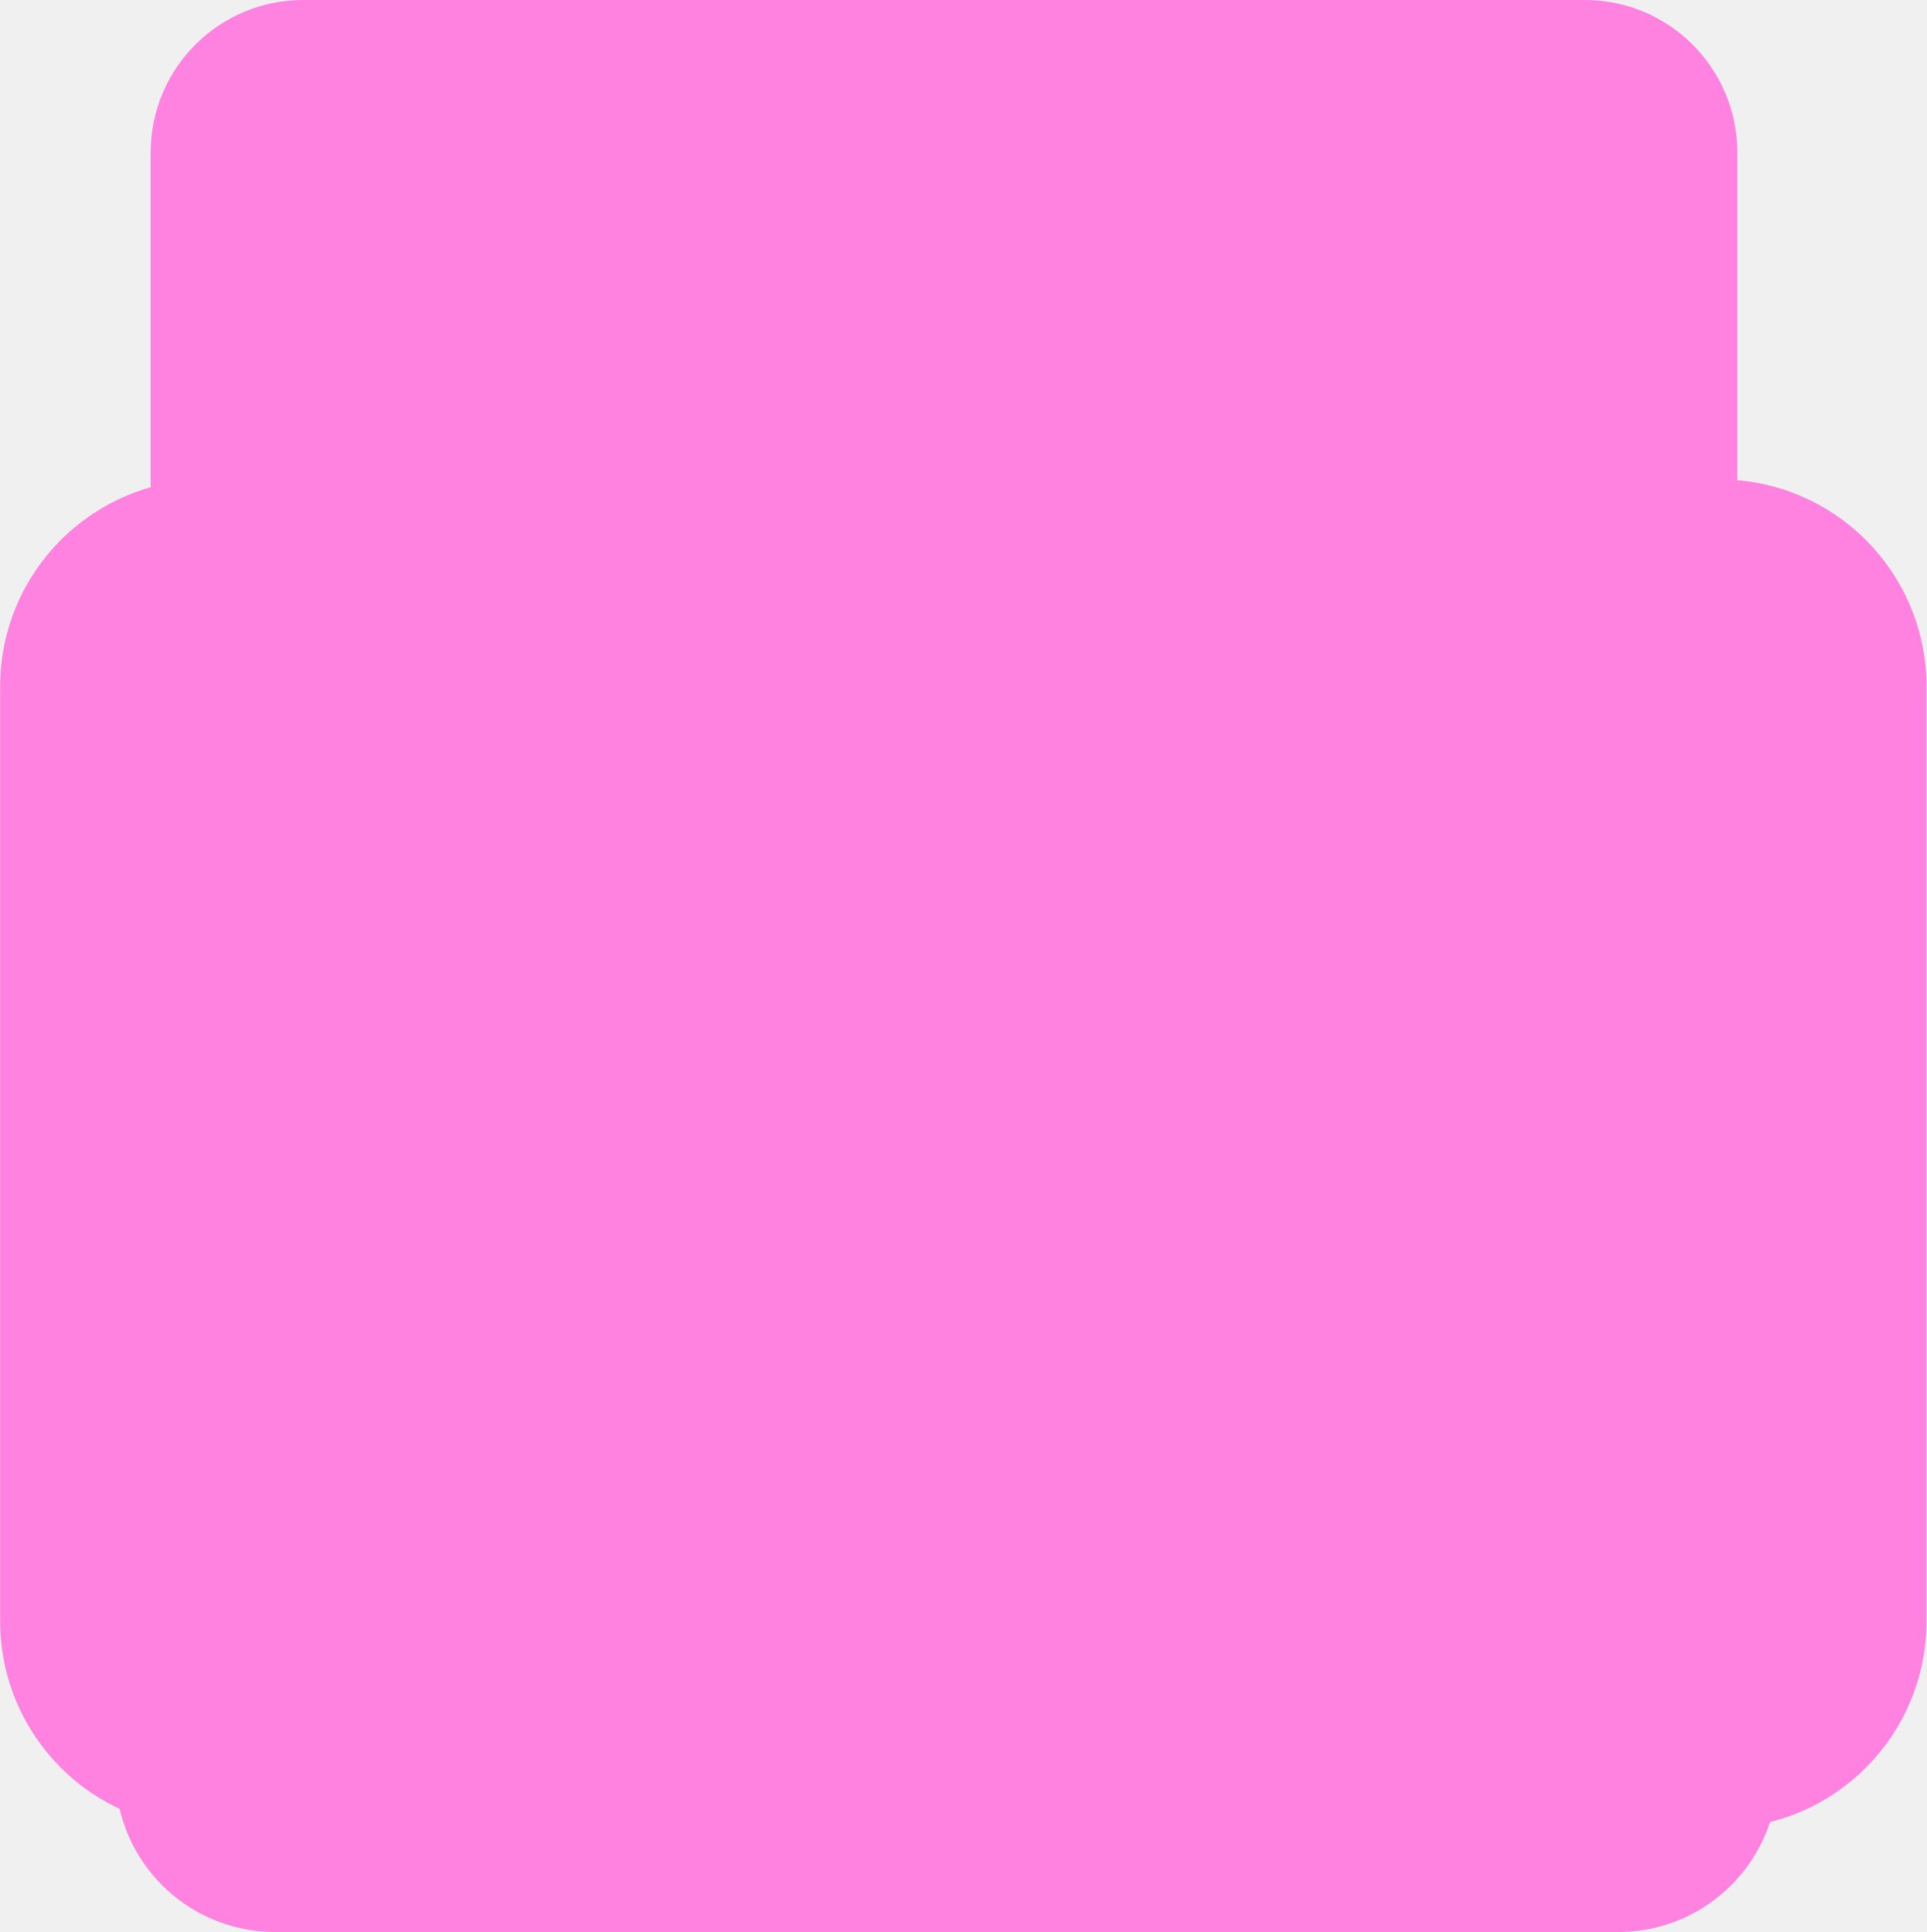
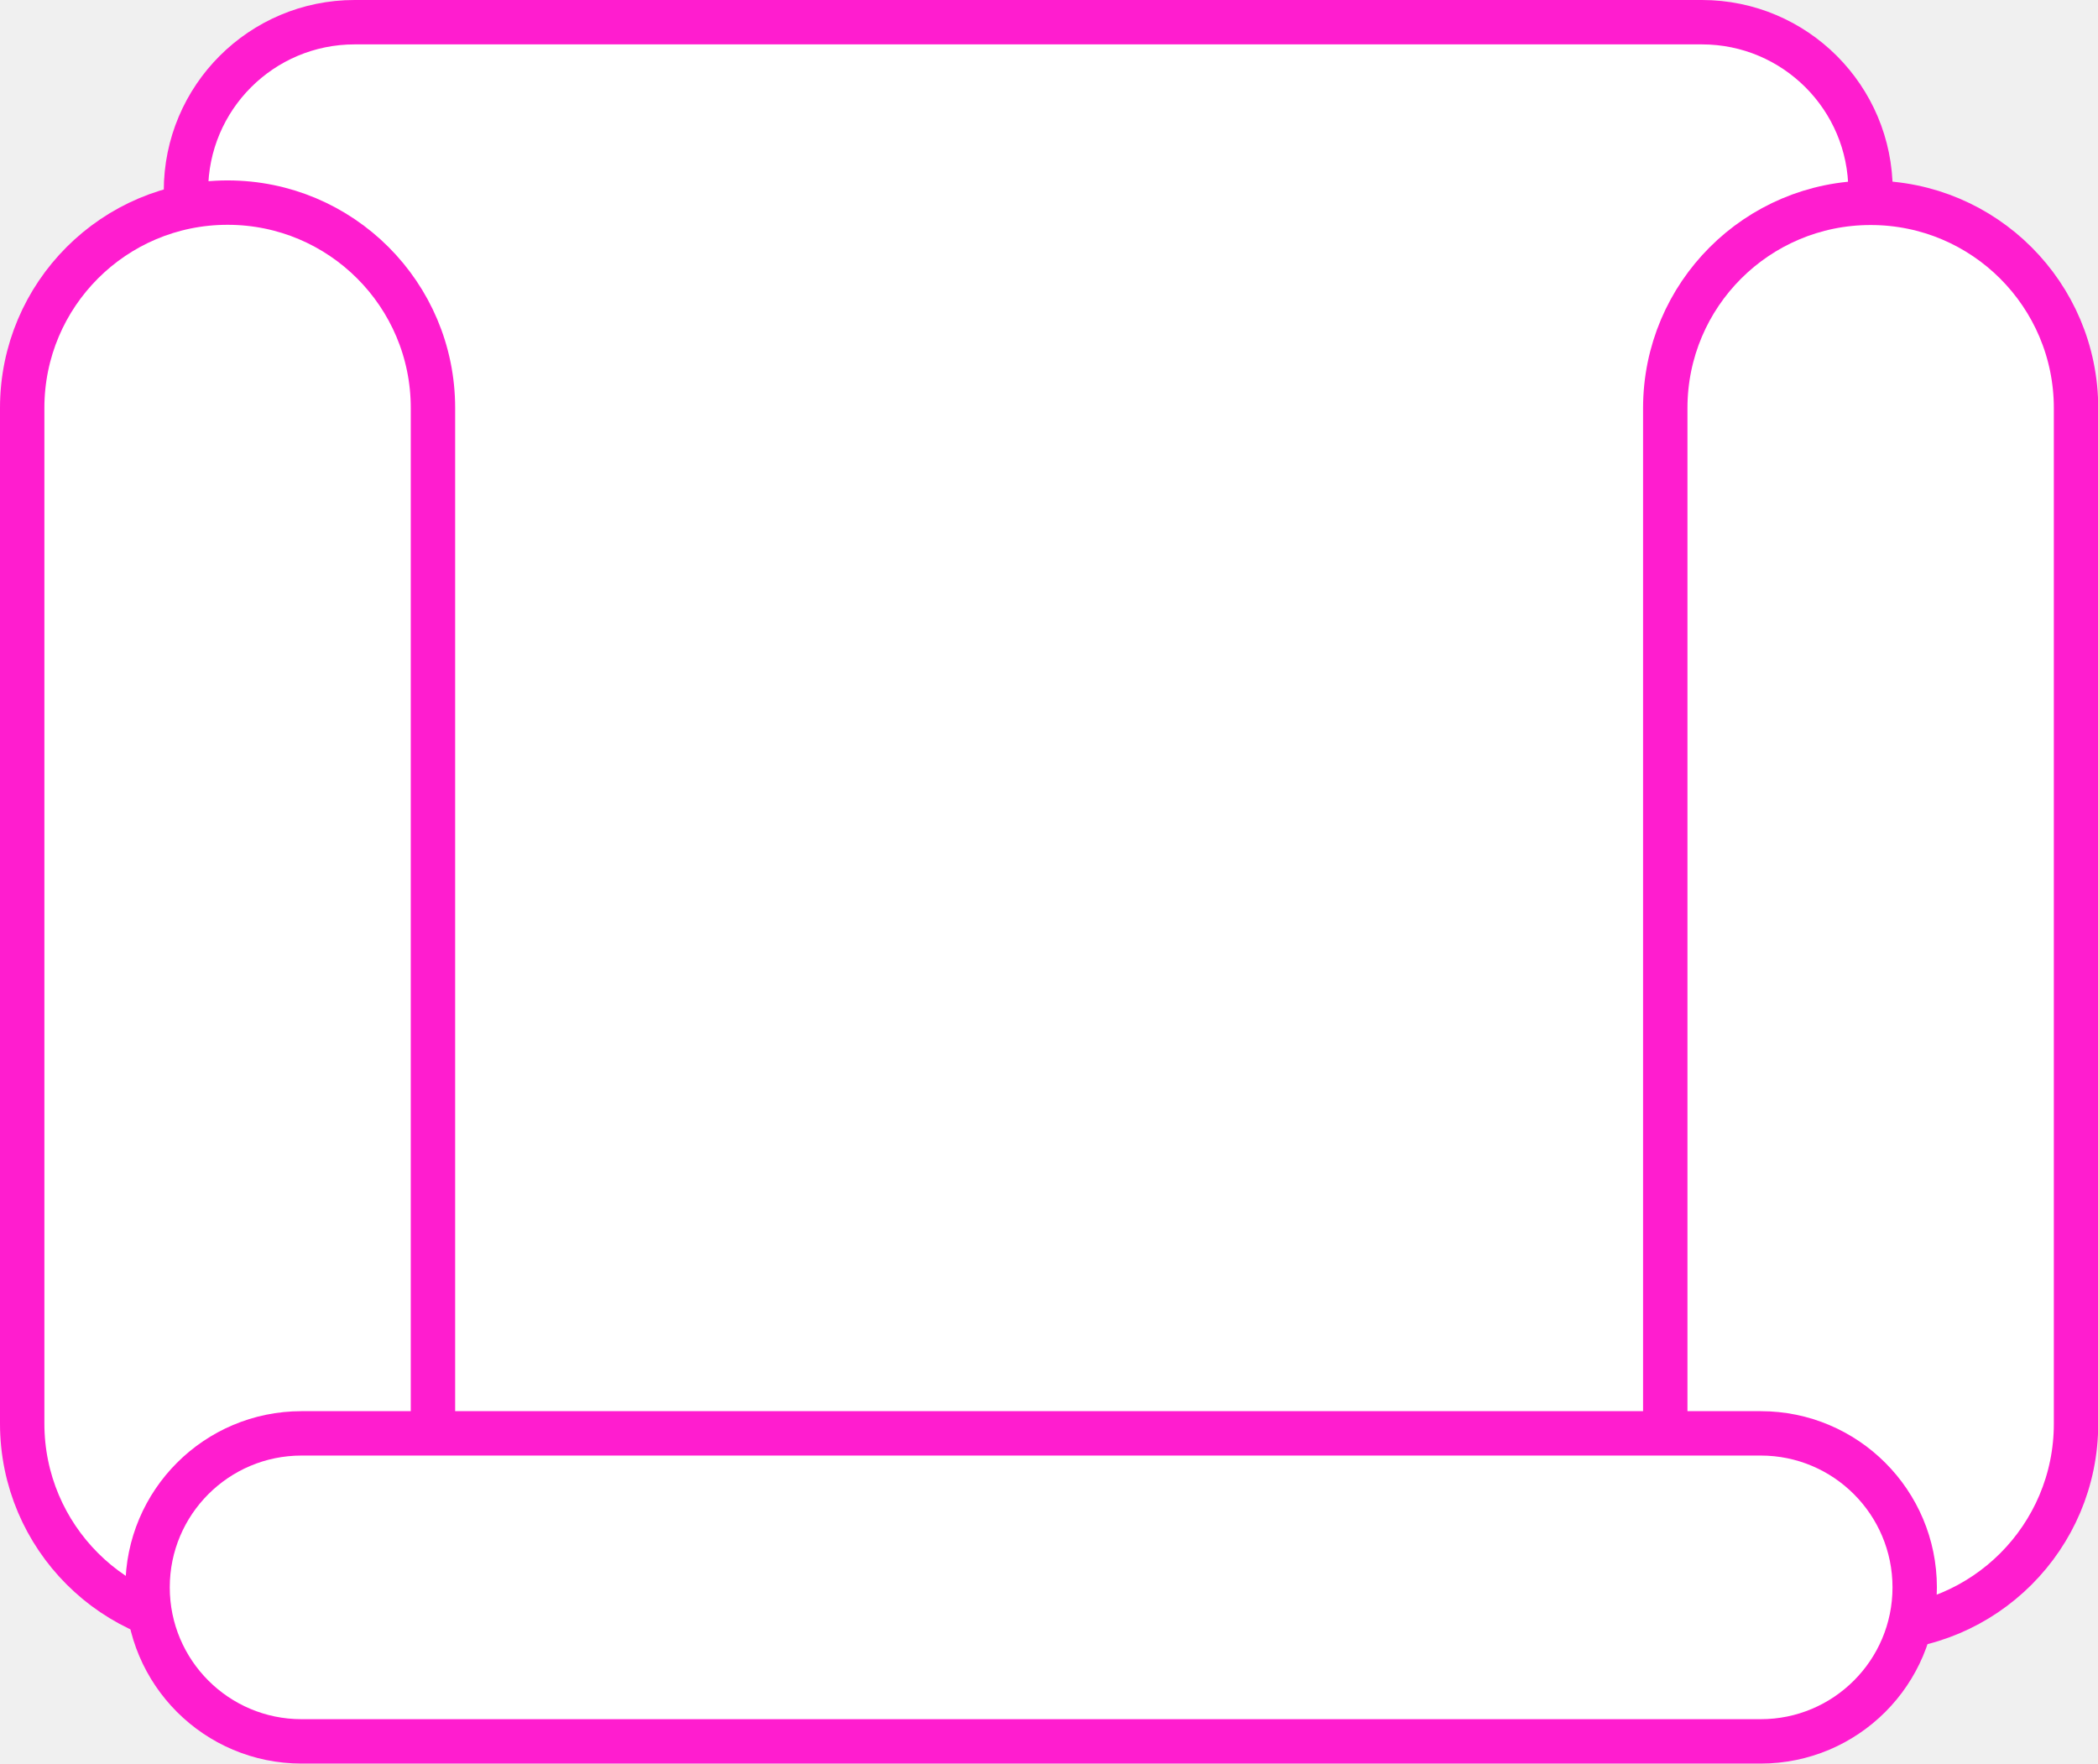
- <svg xmlns="http://www.w3.org/2000/svg" id="Layer_1" data-name="Layer 1" viewBox="0 0 108.67 108.96">
-   <defs>
-     <style>.cls-1{stroke:#ff81e0;fill:#ff81e0;stroke-miterlimit:10;stroke-width:2px;}</style>
-   </defs>
-   <rect class="cls-1" x="37.44" y="34.03" width="98.96" height="87.5" rx="7.6" transform="translate(131.03 -36.44) rotate(90)" />
-   <rect class="cls-1" x="8.3" y="81.7" width="74.07" fill="#FFFFFF" stroke="#ff81e0" stroke-width="4" height="21.33" rx="10.67" transform="translate(104.04 19.74) rotate(90)" />
-   <rect class="cls-1" x="93.63" y="81.7" width="74.07" fill="#FFFFFF" stroke="#ff81e0" stroke-width="4" height="21.33" rx="10.67" transform="translate(189.37 -65.59) rotate(90)" />
-   <rect class="cls-1" fill="#FFFFFF" stroke="#ff81e0" stroke-width="4" x="41.19" y="119.26" width="91.78" height="16" rx="8" transform="translate(140.48 227.22) rotate(-180)" />
+ <svg xmlns="http://www.w3.org/2000/svg" viewBox="0 0 94.54 79.48">
+   <g id="Layer_2" data-name="Layer 2">
+     <g id="Layer_1-2" data-name="Layer 1">
+       <rect x="11.06" y="-1.69" width="70.54" height="75.91" rx="7.6" transform="translate(82.6 -10.06) rotate(90)" fill="#fff" stroke="#ff1dcf" stroke-miterlimit="10" stroke-width="2" />
+       <rect x="-21.88" y="32.01" width="64.27" height="18.51" rx="9.25" transform="translate(51.52 31.01) rotate(90)" fill="#fff" stroke="#ff1dcf" stroke-miterlimit="10" stroke-width="2" />
+       <rect x="52.16" y="32.01" width="64.27" height="18.51" rx="9.25" transform="translate(125.56 -43.02) rotate(90)" fill="#fff" stroke="#ff1dcf" stroke-miterlimit="10" stroke-width="2" />
+       <rect x="6.66" y="64.6" width="79.63" height="13.88" rx="6.94" transform="translate(92.94 143.07) rotate(-180)" fill="#fff" stroke="#ff1dcf" stroke-miterlimit="10" stroke-width="2" />
+     </g>
+   </g>
</svg>
